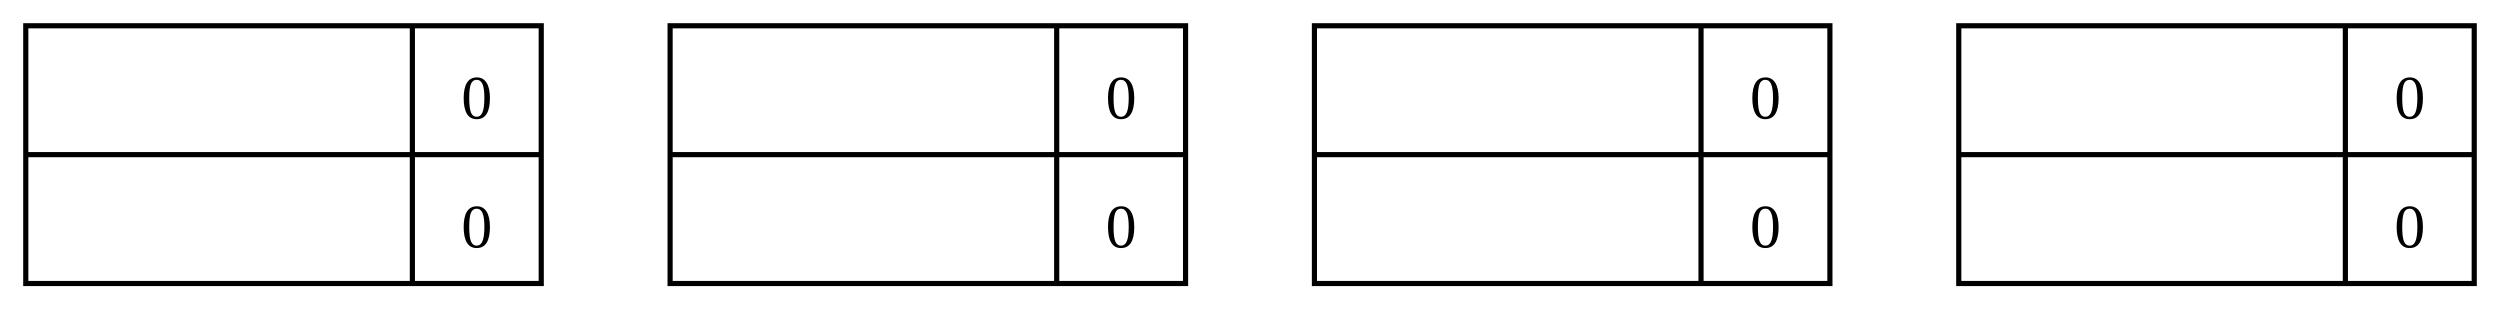
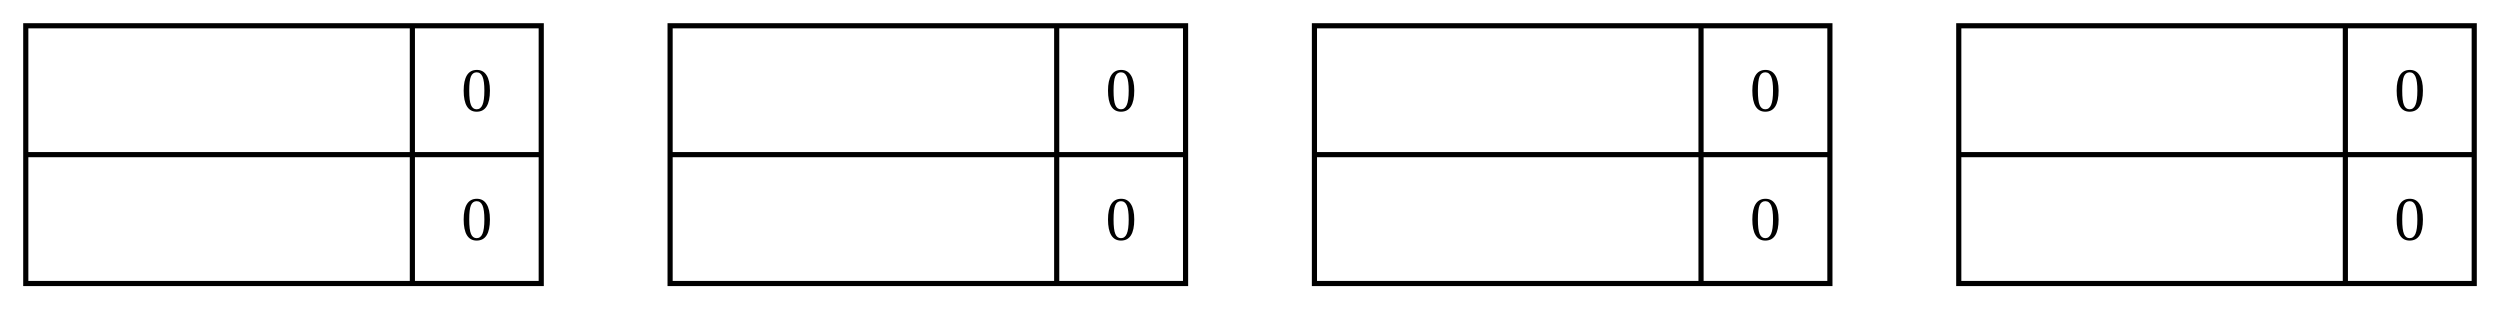
<svg xmlns="http://www.w3.org/2000/svg" width="485" height="60">
  <style>
        /*  */
        .line { fill: none; stroke: black; stroke-width: 1px; }
-         text { text-anchor: middle; }
+         text { text-anchor: middle; dominant-baseline: central; }
        /*  */
    </style>
  <g transform="translate(5 5)">
    <path class="line" d="M0 0H100V50H0ZM0 25H100M75 0V50" />
-     <text x="37.5" y="18" />
-     <text x="87.5" y="18">0</text>
-     <text x="37.5" y="43" />
-     <text x="87.5" y="43">0</text>
+     <text x="37.5" y="12.5" />
+     <text x="87.5" y="12.5">0</text>
+     <text x="37.5" y="37.5" />
+     <text x="87.5" y="37.5">0</text>
  </g>
  <g transform="translate(130 5)">
    <path class="line" d="M0 0H100V50H0ZM0 25H100M75 0V50" />
-     <text x="37.5" y="18" />
-     <text x="87.5" y="18">0</text>
-     <text x="37.5" y="43" />
-     <text x="87.5" y="43">0</text>
+     <text x="37.5" y="12.5" />
+     <text x="87.5" y="12.5">0</text>
+     <text x="37.5" y="37.5" />
+     <text x="87.5" y="37.5">0</text>
  </g>
  <g transform="translate(255 5)">
    <path class="line" d="M0 0H100V50H0ZM0 25H100M75 0V50" />
-     <text x="37.5" y="18" />
-     <text x="87.5" y="18">0</text>
-     <text x="37.5" y="43" />
-     <text x="87.5" y="43">0</text>
+     <text x="37.5" y="12.5" />
+     <text x="87.5" y="12.5">0</text>
+     <text x="37.5" y="37.5" />
+     <text x="87.5" y="37.5">0</text>
  </g>
  <g transform="translate(380 5)">
    <path class="line" d="M0 0H100V50H0ZM0 25H100M75 0V50" />
-     <text x="37.5" y="18" />
-     <text x="87.5" y="18">0</text>
-     <text x="37.5" y="43" />
-     <text x="87.5" y="43">0</text>
+     <text x="37.5" y="12.5" />
+     <text x="87.5" y="12.5">0</text>
+     <text x="37.5" y="37.5" />
+     <text x="87.5" y="37.5">0</text>
  </g>
</svg>
